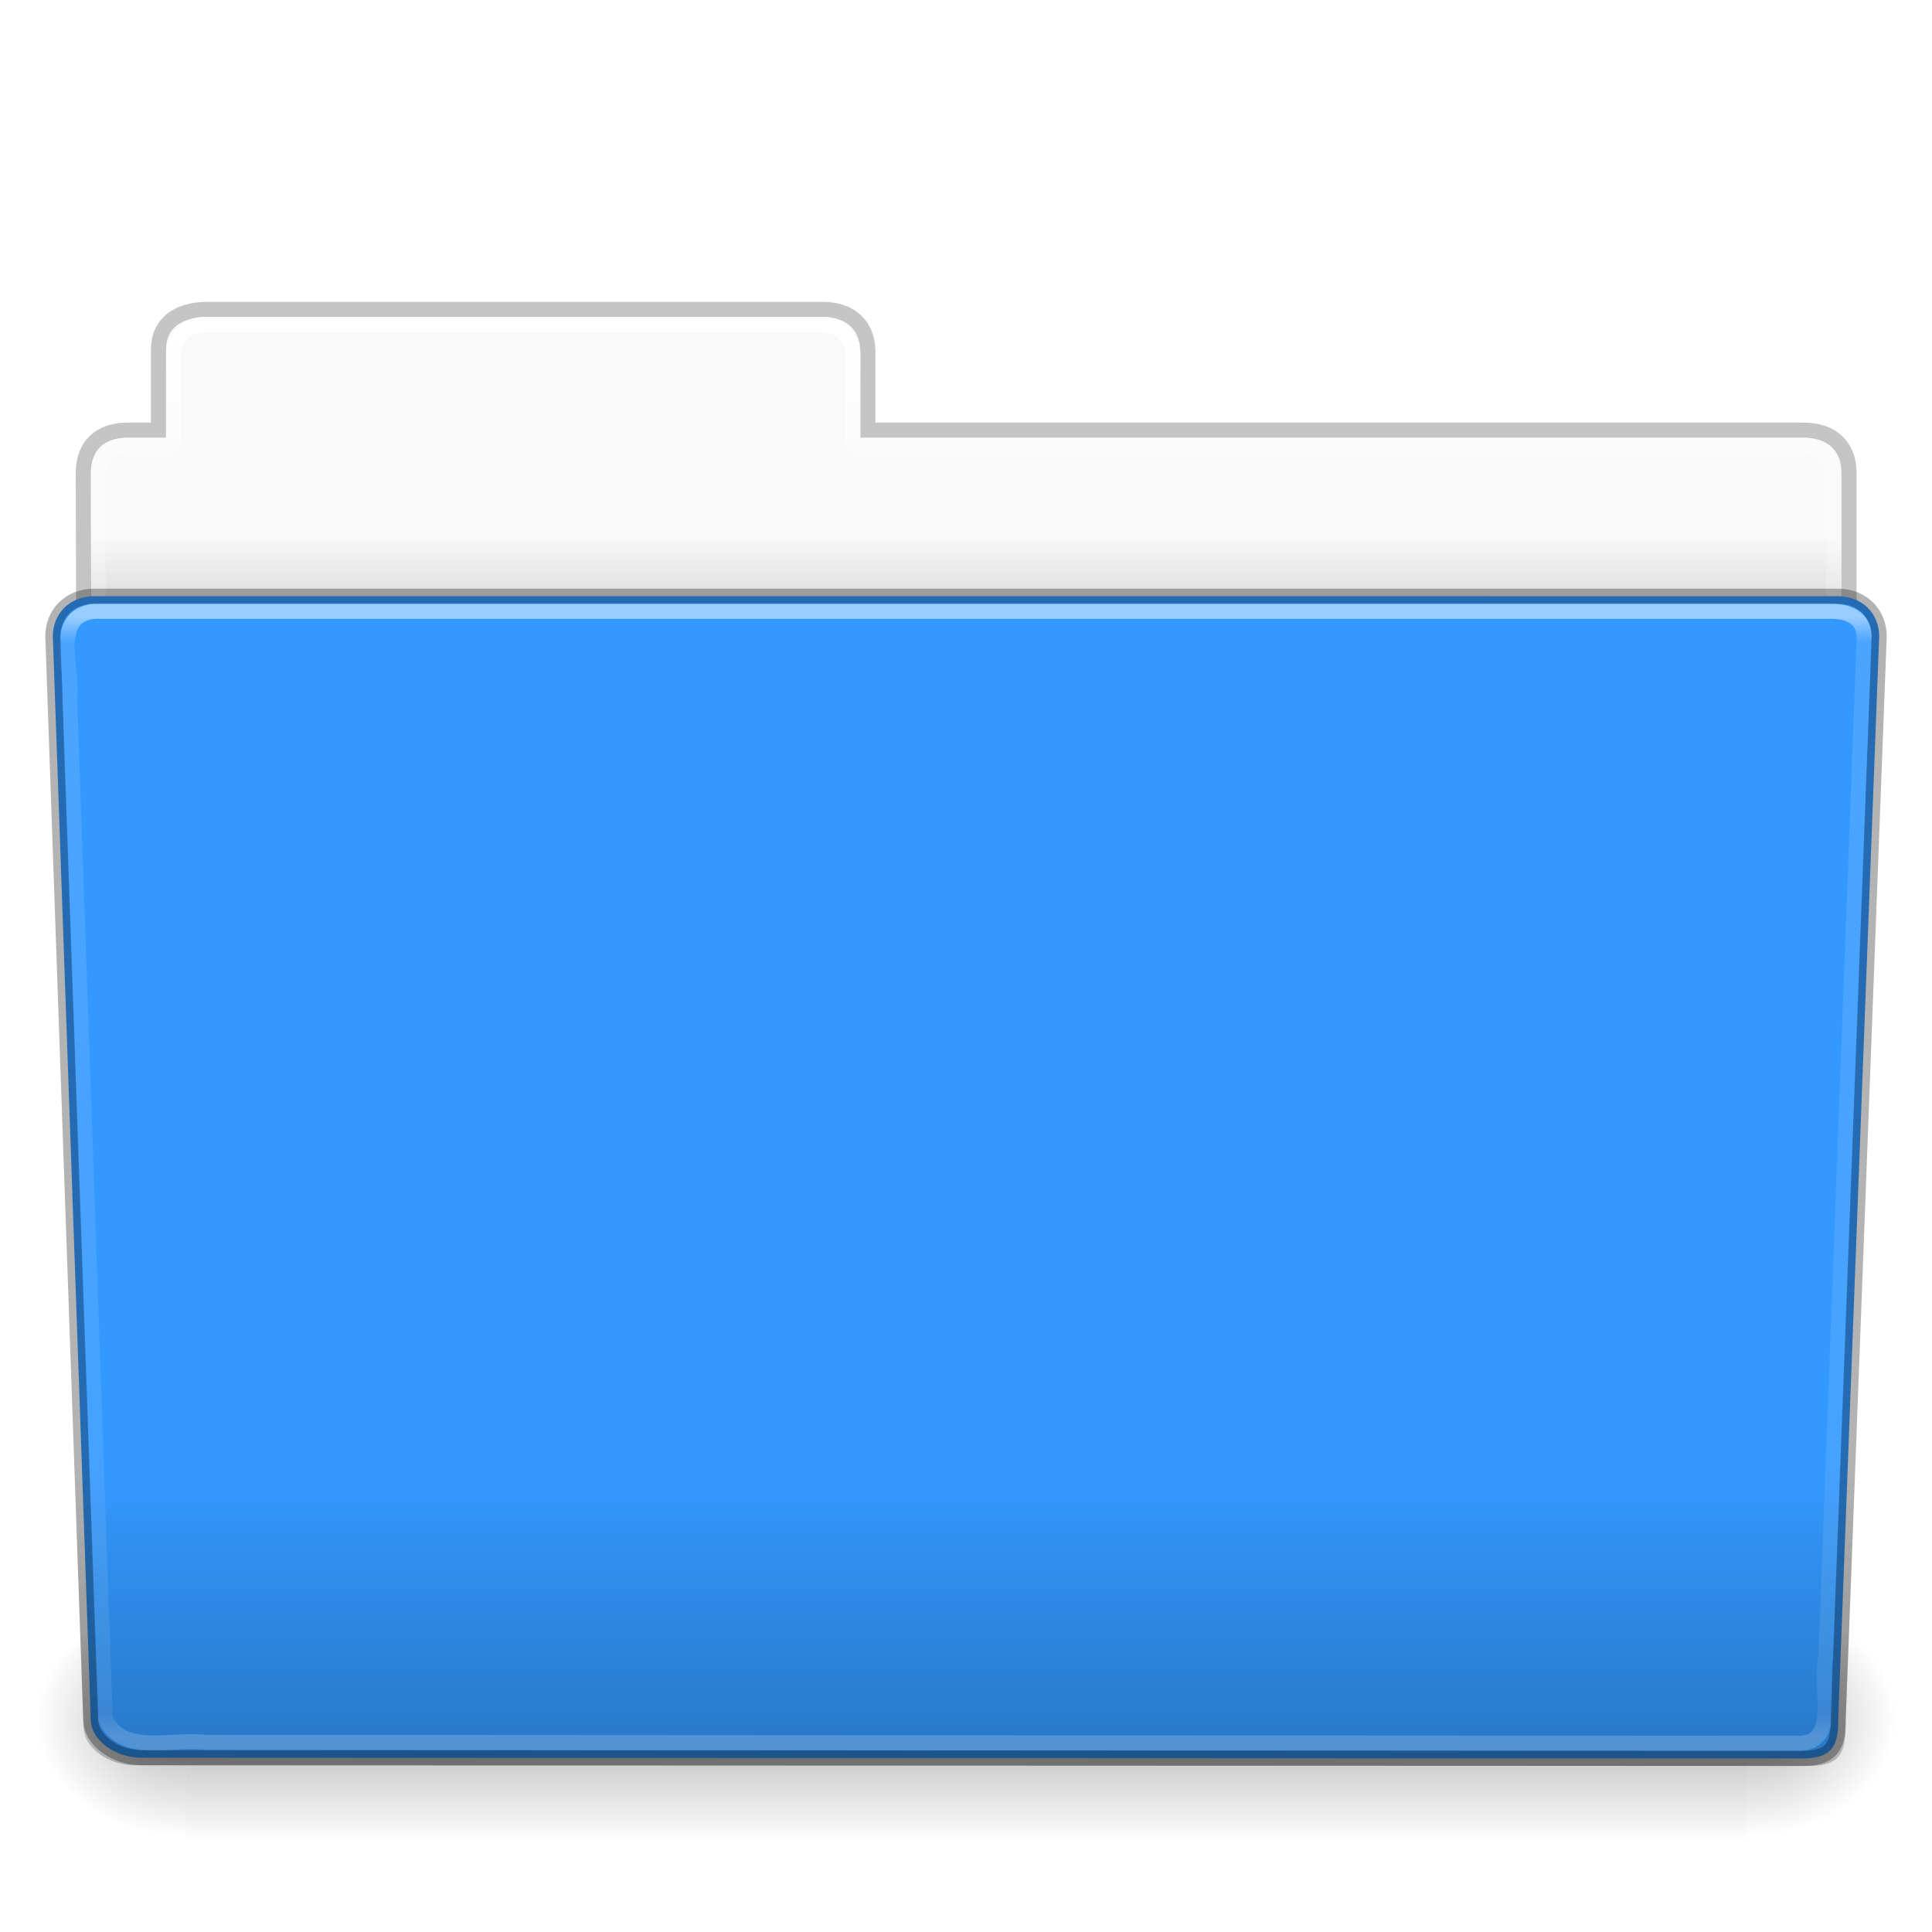
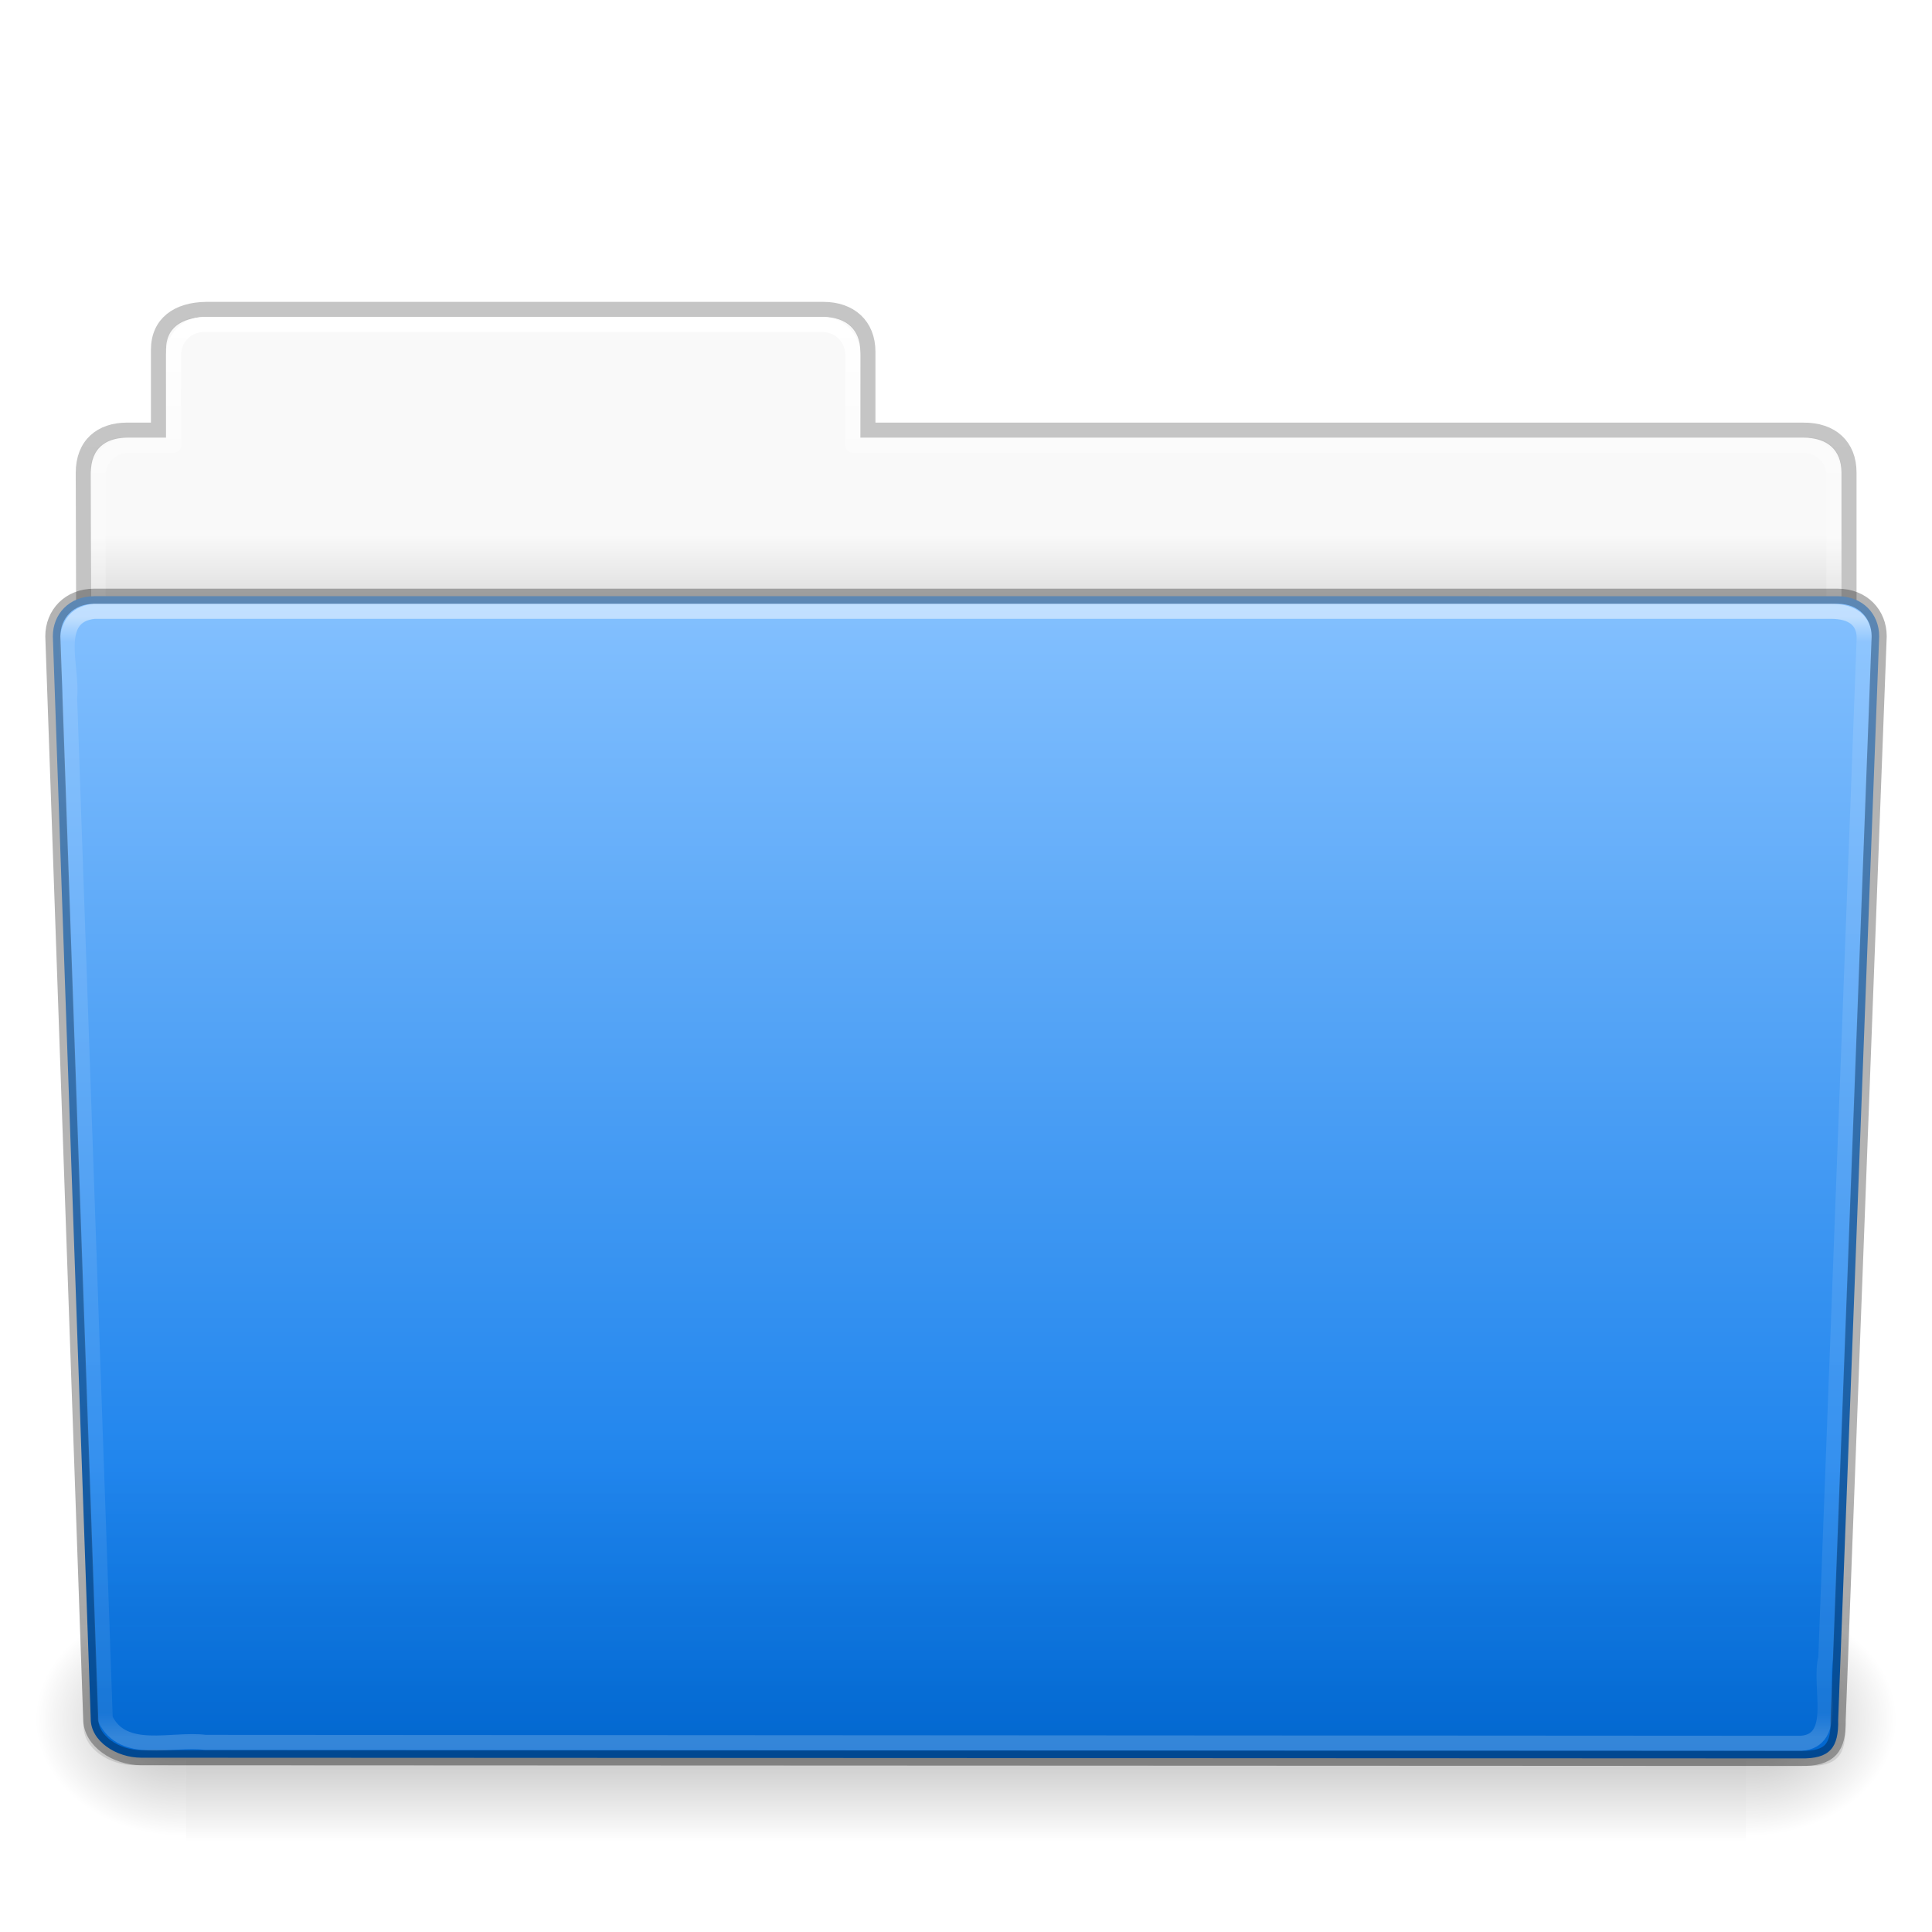
<svg xmlns="http://www.w3.org/2000/svg" xmlns:xlink="http://www.w3.org/1999/xlink" width="128" height="128" id="svg26392" version="1.1">
  <defs id="defs26394">
    <linearGradient xlink:href="#linearGradient8272" id="linearGradient5891" gradientUnits="userSpaceOnUse" gradientTransform="matrix(2.665841,0,0,2.717099,-143.3328,-69.19882)" x1="97.539" y1="16.962" x2="97.539" y2="44.261" />
    <linearGradient id="linearGradient8272">
      <stop offset="0" style="stop-color:#ffffff;stop-opacity:1" id="stop8274" />
      <stop offset="0.022" style="stop-color:#ffffff;stop-opacity:0.235" id="stop8276" />
      <stop offset="0.979" style="stop-color:#ffffff;stop-opacity:0.157" id="stop8278" />
      <stop offset="1" style="stop-color:#ffffff;stop-opacity:0.392" id="stop8280" />
    </linearGradient>
-     <linearGradient xlink:href="#linearGradient5060-820" id="linearGradient5887" gradientUnits="userSpaceOnUse" gradientTransform="matrix(3.036796,0,0,2.69097,-8.883113,-65.36461)" x1="22.935" y1="49.629" x2="22.935" y2="36.599" />
+     <linearGradient xlink:href="#linearGradient6129-963-697-142-998-580-273" id="linearGradient5887" gradientUnits="userSpaceOnUse" gradientTransform="matrix(3.036796,0,0,2.69097,-8.883113,-65.36461)" x1="22.935" y1="49.629" x2="22.935" y2="36.599" />
+     <linearGradient id="linearGradient6129-963-697-142-998-580-273">
+       <stop id="stop2661" style="stop-color:#0a0a0a;stop-opacity:0.498" offset="0" />
+       <stop id="stop2663" style="stop-color:#0a0a0a;stop-opacity:0" offset="1" />
+     </linearGradient>
+     <linearGradient xlink:href="#linearGradient4632-0-6-4" id="linearGradient5883" gradientUnits="userSpaceOnUse" gradientTransform="matrix(1,0,0,1.026667,147,-70.18659)" x1="-91" y1="44" x2="-91" y2="119.06" />
+     <linearGradient id="linearGradient4632-0-6-4">
+       <stop style="stop-color:#85c1ff;stop-opacity:1;" offset="0" id="stop4634-4-4-7" />
+       <stop style="stop-color:#0072e7;stop-opacity:1;" offset="1" id="stop4636-3-1-5" />
+     </linearGradient>
    <linearGradient xlink:href="#linearGradient5048-585" id="linearGradient5875" gradientUnits="userSpaceOnUse" gradientTransform="matrix(0.2134205,0,0,0.06641689,-13.14788,75.51857)" x1="302.857" y1="366.648" x2="302.857" y2="609.505" />
    <linearGradient id="linearGradient5048-585">
      <stop id="stop2667" style="stop-color:#000000;stop-opacity:0" offset="0" />
      <stop id="stop2669" style="stop-color:#000000;stop-opacity:1" offset="0.5" />
      <stop id="stop2671" style="stop-color:#000000;stop-opacity:0" offset="1" />
    </linearGradient>
    <radialGradient xlink:href="#linearGradient5060-179" id="radialGradient5877" gradientUnits="userSpaceOnUse" gradientTransform="matrix(0.08277507,0,0,0.06641689,65.62891,75.51857)" cx="605.714" cy="486.648" fx="605.714" fy="486.648" r="117.143" />
    <linearGradient id="linearGradient5060-179">
      <stop id="stop2675" style="stop-color:#000000;stop-opacity:1" offset="0" />
      <stop id="stop2677" style="stop-color:#000000;stop-opacity:0" offset="1" />
    </linearGradient>
    <radialGradient xlink:href="#linearGradient5060-820" id="radialGradient5879" gradientUnits="userSpaceOnUse" gradientTransform="matrix(-0.08277505,0,0,0.06641689,62.34783,75.51857)" cx="605.714" cy="486.648" fx="605.714" fy="486.648" r="117.143" />
    <linearGradient id="linearGradient5060-820">
      <stop id="stop2681" style="stop-color:#000000;stop-opacity:1" offset="0" />
      <stop id="stop2683" style="stop-color:#000000;stop-opacity:0" offset="1" />
    </linearGradient>
    <linearGradient xlink:href="#linearGradient9235" id="linearGradient5873" gradientUnits="userSpaceOnUse" gradientTransform="matrix(2.665841,0,0,2.646908,-143.3328,-66.04951)" x1="97.539" y1="8.81" x2="97.539" y2="44.261" />
    <linearGradient id="linearGradient9235">
      <stop id="stop9237" style="stop-color:#ffffff;stop-opacity:1" offset="0" />
      <stop id="stop9239" style="stop-color:#ffffff;stop-opacity:0.235" offset="0.109" />
      <stop id="stop9241" style="stop-color:#ffffff;stop-opacity:0.157" offset="0.979" />
      <stop id="stop9243" style="stop-color:#ffffff;stop-opacity:0.392" offset="1" />
    </linearGradient>
    <linearGradient xlink:href="#linearGradient3104-8-8-97-4-6-11-5-5-1-0" id="linearGradient5869" gradientUnits="userSpaceOnUse" gradientTransform="matrix(2.168352,0,0,2.246465,141.9485,-68.59047)" x1="-51.786" y1="53.514" x2="-51.786" y2="3.634" />
    <linearGradient id="linearGradient3104-8-8-97-4-6-11-5-5-1-0">
      <stop offset="0" style="stop-color:#000000;stop-opacity:0.322" id="stop3106-5-4-3-5-0-2-1-0-1-2" />
      <stop offset="1" style="stop-color:#000000;stop-opacity:0.278" id="stop3108-4-3-7-8-2-0-7-9-4-9" />
    </linearGradient>
    <linearGradient id="linearGradient6404-7-5">
      <stop id="stop6406-1-8" style="stop-color:#f9f9f9;stop-opacity:1" offset="0" />
      <stop id="stop6408-9-6" style="stop-color:#c9c9c9;stop-opacity:1" offset="1" />
    </linearGradient>
    <linearGradient y2="16.998" x2="62.989" y1="14.091" x1="62.989" gradientTransform="matrix(2.72093,0,0,2.672258,-117.2202,-66.21387)" gradientUnits="userSpaceOnUse" id="linearGradient26390" xlink:href="#linearGradient6404-7-5" />
  </defs>
  <g id="layer1" transform="translate(0,64)">
    <path style="color:#000000;fill:url(#linearGradient26390);fill-opacity:1;fill-rule:nonzero;stroke:none;stroke-width:1;marker:none;visibility:visible;display:inline;overflow:visible;enable-background:accumulate" d="m 13,-42.969 c -1.108,0 -2,0.892 -2,2 l 0,5.969 -3,0 c -1.108,0 -2,0.892 -2,2 l 0,11 c 0,1.108 0.892,2 2,2 l 112,0 c 1.108,0 2,-0.892 2,-2 l 0,-11 c 0,-1.108 -0.892,-2 -2,-2 l -63,0 0,-5.969 c 0,-1.108 -0.892,-2 -2,-2 l -42,0 z" id="rect8678-4" />
    <path d="m 13.663,-43.5 c -1.878,0.021 -3.163,0.914 -3.163,2.672 l 0,5.327 c -0.961,0 -1.477,-0.003 -2.104,0 -1.679,0.008 -2.878,0.945 -2.878,2.833 0.094,27.498 -0.018,28.922 -0.018,31.257 3.906,0 117,-9.887 117,-14.142 l 0,-17.142 c 0,-1.758 -1.158,-2.826 -3.036,-2.805 l -61.964,0 0,-5.199 c 0,-1.758 -1.187,-2.801 -2.948,-2.801 l -40.889,0 z" id="path3468" style="opacity:0.8;color:#000000;fill:none;stroke:url(#linearGradient5869);stroke-width:1;stroke-linecap:butt;stroke-linejoin:miter;stroke-miterlimit:4;stroke-opacity:1;stroke-dasharray:none;stroke-dashoffset:0;marker:none;visibility:visible;display:inline;overflow:visible;enable-background:accumulate" />
    <path style="color:#000000;fill:none;stroke:url(#linearGradient5873);stroke-width:1;stroke-linecap:round;stroke-linejoin:round;stroke-miterlimit:4;stroke-opacity:1;stroke-dasharray:none;stroke-dashoffset:0;marker:none;visibility:visible;display:inline;overflow:visible;enable-background:accumulate" d="m 13.5,-42.5 c -1.108,0 -2,0.892 -2,2 l 0,6 -3,0 c -1.108,0 -2,0.892 -2,2 l 0,11 c 0,1.108 0.892,2 2,2 l 111,0 c 1.108,0 2,-0.892 2,-2 l 0,-11 c 0,-1.108 -0.892,-2 -2,-2 l -63,0 0,-6 c 0,-1.108 -0.892,-2 -2,-2 l -41,0 z" id="rect8678" />
    <g transform="matrix(1.002734,0,0,0.9919518,-0.1633134,-57.0664)" id="g2479">
      <rect width="103.052" height="16.13" x="12.463" y="99.87" id="rect4173" style="opacity:0.3;fill:url(#linearGradient5875);fill-opacity:1;fill-rule:nonzero;stroke:none;stroke-width:1;marker:none;visibility:visible;display:inline;overflow:visible" />
      <path d="m 115.514,99.871 c 0,0 0,16.129 0,16.129 4.263,0.03 10.305,-3.614 10.305,-8.066 0,-4.452 -4.757,-8.063 -10.305,-8.063 z" id="path5058" style="opacity:0.3;fill:url(#radialGradient5877);fill-opacity:1;fill-rule:nonzero;stroke:none;stroke-width:1;marker:none;visibility:visible;display:inline;overflow:visible" />
      <path d="m 12.463,99.871 c 0,0 0,16.129 0,16.129 -4.263,0.03 -10.305,-3.614 -10.305,-8.066 0,-4.452 4.757,-8.063 10.305,-8.063 z" id="path5018" style="opacity:0.3;fill:url(#radialGradient5879);fill-opacity:1;fill-rule:nonzero;stroke:none;stroke-width:1;marker:none;visibility:visible;display:inline;overflow:visible" />
    </g>
-     <path d="m 6.25,-24.5 115.5,0.001 c 1.669,0 2.75,1.184 2.75,2.655 l -2.716,71.781 c 0.039,1.862 -0.55,2.6 -2.489,2.561 L 9.362,52.452 c -1.669,0 -3.351,-1.099 -3.351,-2.571 l -2.51,-71.725 c 0,-1.472 1.081,-2.656 2.75,-2.656 z" id="path3369" style="fill:#3399ff;fill-opacity:1;fill-rule:nonzero;stroke:none;stroke-width:1;marker:none;visibility:visible;display:inline;overflow:visible;enable-background:accumulate" />
-     <path d="m 5.773,-25 116.455,0.001 c 1.682,0 2.773,1.199 2.773,2.69 l -2.739,72.713 c 0.039,1.886 -0.555,2.634 -2.509,2.595 L 8.91,52.951 c -1.682,0 -3.379,-1.113 -3.379,-2.604 l -2.531,-72.656 c 0,-1.491 1.09,-2.691 2.773,-2.691 z" id="path6127" style="opacity:0.4;fill:url(#linearGradient5887);fill-opacity:1.0;stroke:none" />
+     <path d="m 6.25,-24.5 115.5,0.001 c 1.669,0 2.75,1.184 2.75,2.655 l -2.716,71.781 c 0.039,1.862 -0.55,2.6 -2.489,2.561 L 9.362,52.452 c -1.669,0 -3.351,-1.099 -3.351,-2.571 l -2.51,-71.725 c 0,-1.472 1.081,-2.656 2.75,-2.656 z" id="path3369" style="fill:url(#linearGradient5883);fill-opacity:1;fill-rule:nonzero;stroke:none;stroke-width:1;marker:none;visibility:visible;display:inline;overflow:visible;enable-background:accumulate" />
+     <path d="m 5.773,-25 116.455,0.001 c 1.682,0 2.773,1.199 2.773,2.69 l -2.739,72.713 c 0.039,1.886 -0.555,2.634 -2.509,2.595 L 8.91,52.951 c -1.682,0 -3.379,-1.113 -3.379,-2.604 l -2.531,-72.656 c 0,-1.491 1.09,-2.691 2.773,-2.691 z" id="path6127" style="opacity:0.4;fill:url(#linearGradient5887);fill-opacity:1;stroke:none" />
    <path style="opacity:0.5;fill:none;stroke:url(#linearGradient5891);stroke-width:1;stroke-linecap:round;stroke-linejoin:round;stroke-miterlimit:4;stroke-opacity:1;stroke-dasharray:none;stroke-dashoffset:0;marker:none;visibility:visible;display:inline;overflow:visible;enable-background:accumulate" d="m 6.25,-23.5 c -2.849,0.297 -1.409,3.767 -1.64,5.72 0.786,22.548 1.575,45.096 2.359,67.644 1.189,2.49 4.43,1.282 6.638,1.574 35.235,0.021 70.47,0.041 105.705,0.062 2.566,-0.165 1.157,-3.818 1.654,-5.656 0.855,-22.569 2.543,-67.571 2.543,-67.571 0,-1.162 -0.78,-1.773 -2.207,-1.773 -37.089,0 -77.962,0 -115.052,0 z" id="path8263" />
    <path d="m 6.25,-24.5 115.5,0.001 c 1.669,0 2.75,1.184 2.75,2.655 l -2.716,71.781 c 0.039,1.862 -0.55,2.6 -2.489,2.561 L 9.362,52.452 c -1.669,0 -3.351,-1.099 -3.351,-2.571 l -2.51,-71.725 c 0,-1.472 1.081,-2.656 2.75,-2.656 z" id="path3369-7" style="opacity:0.3;fill:none;stroke:#000000;stroke-width:1;stroke-linecap:round;stroke-linejoin:round;stroke-miterlimit:4;stroke-opacity:1;stroke-dasharray:none;stroke-dashoffset:0;marker:none;visibility:visible;display:inline;overflow:visible;enable-background:accumulate" />
  </g>
</svg>
